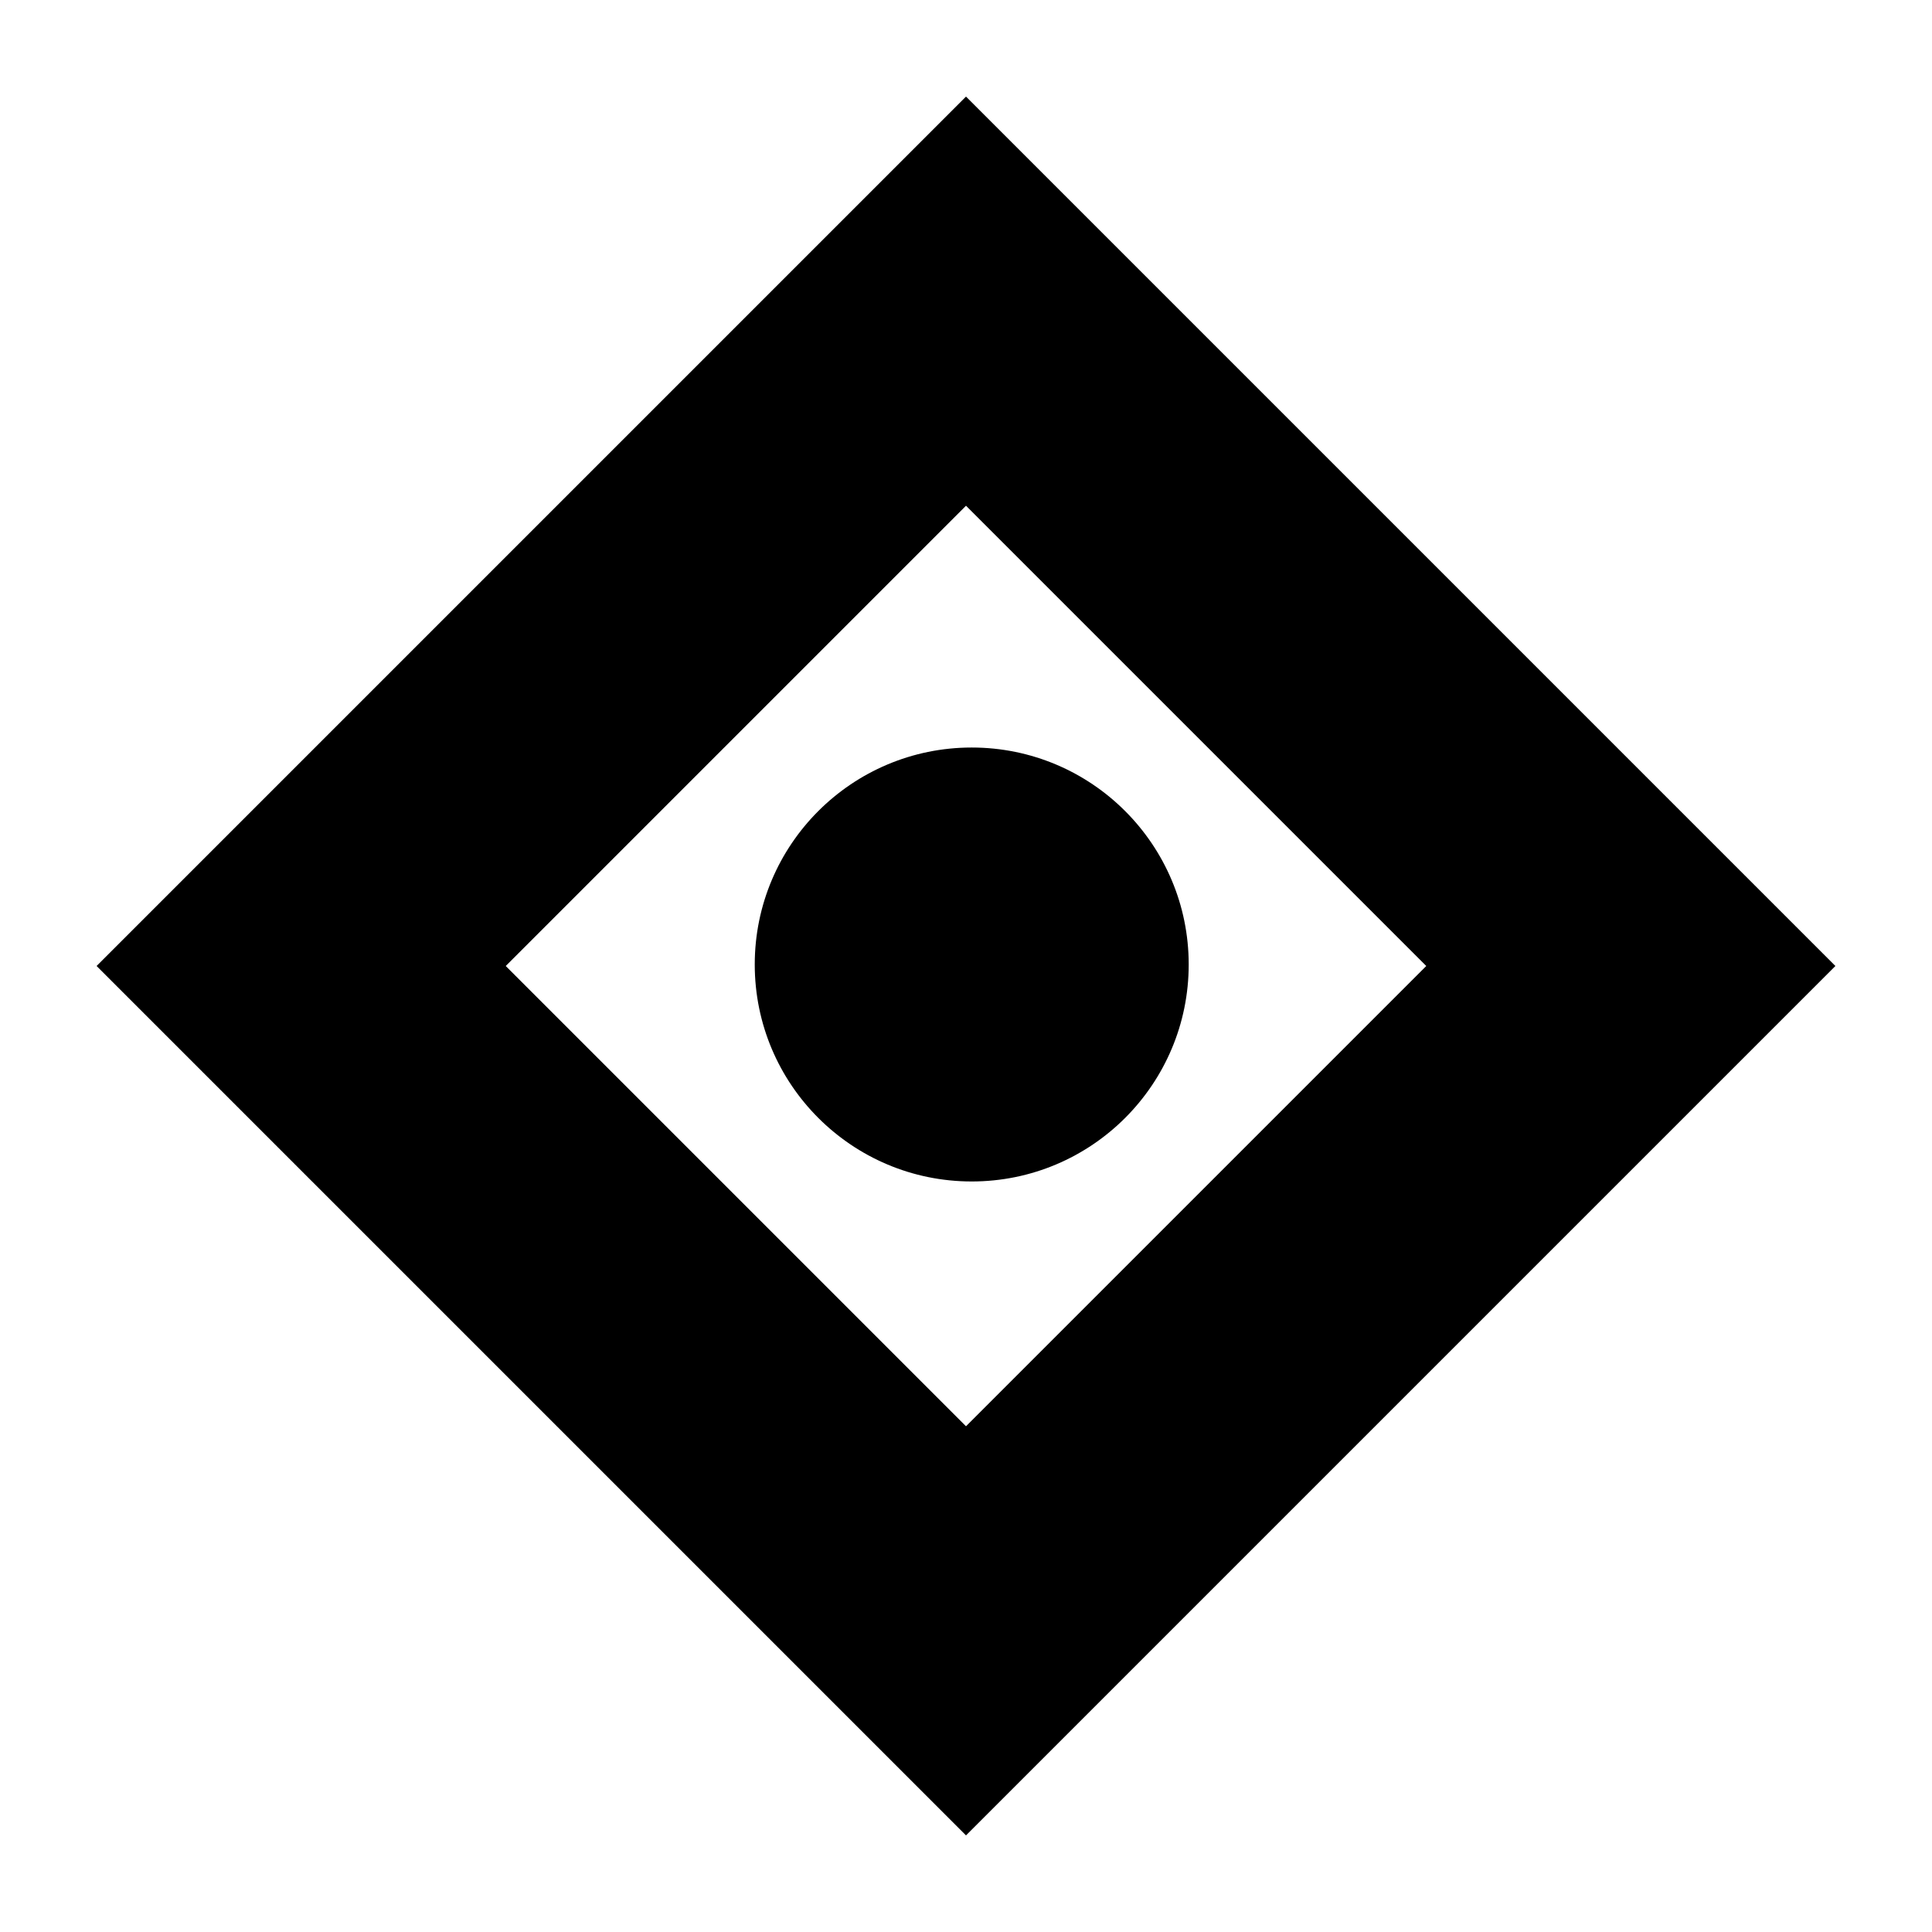
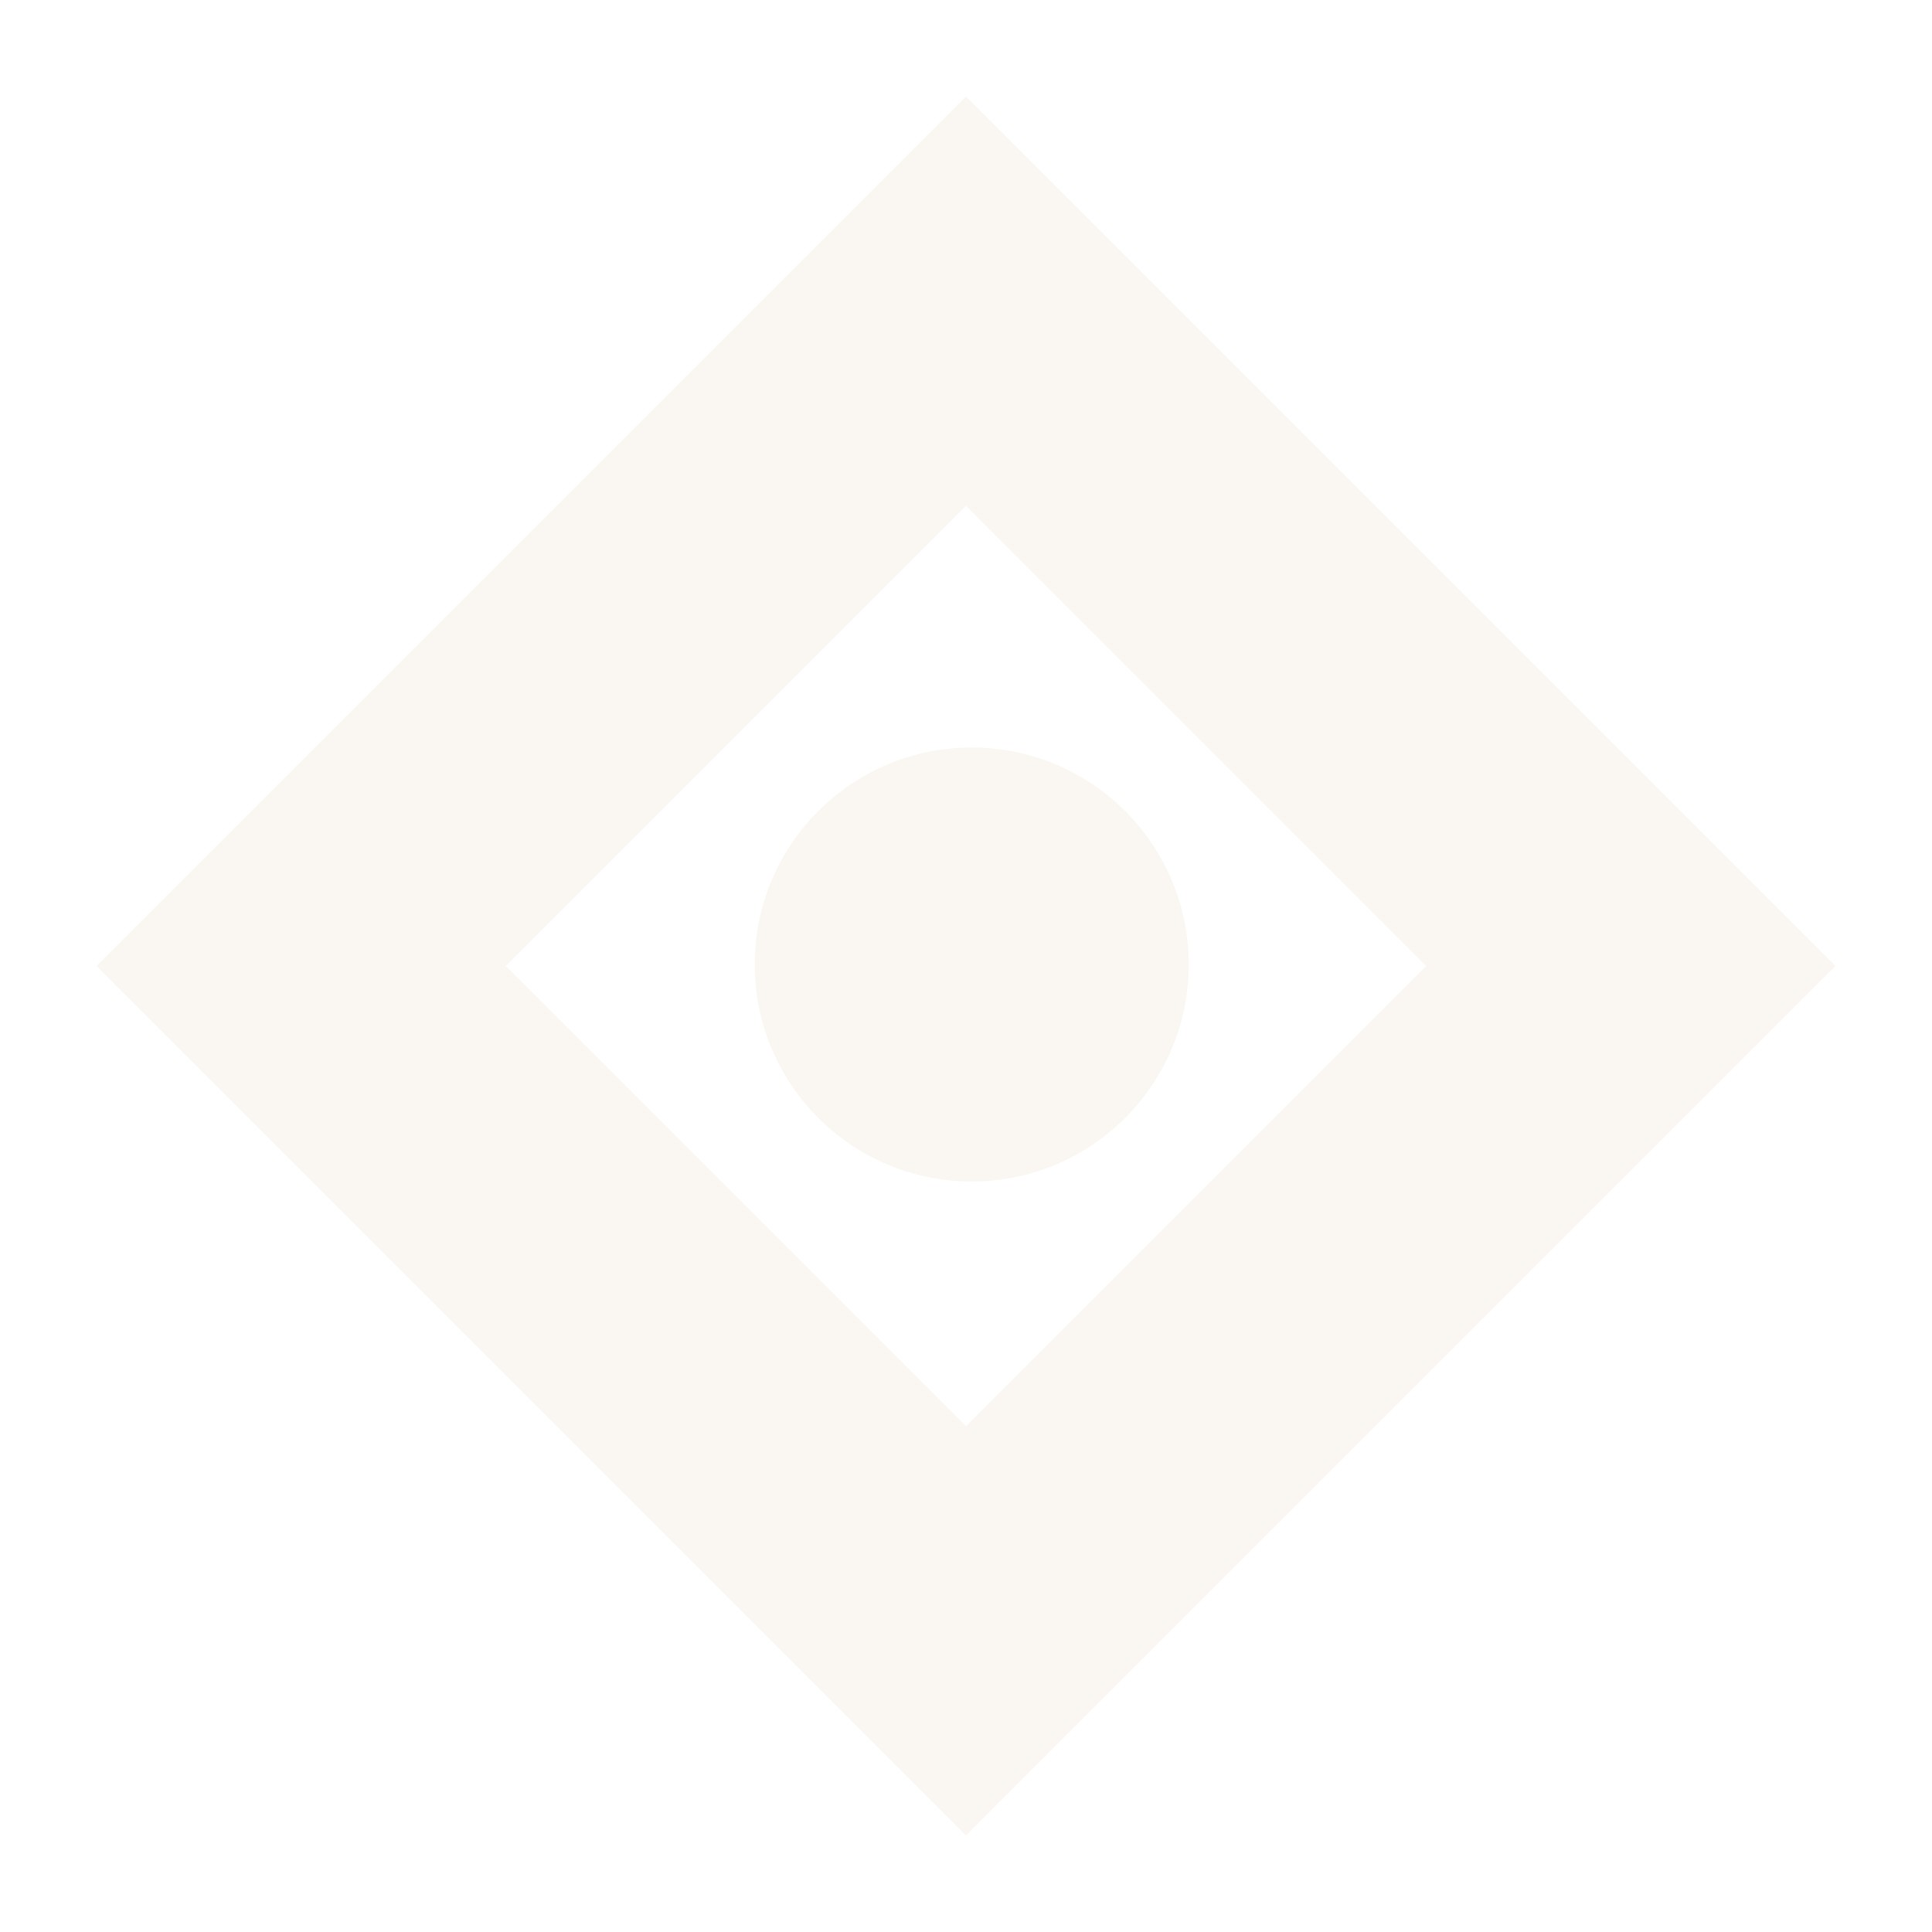
<svg xmlns="http://www.w3.org/2000/svg" width="240" height="240" viewBox="0 0 240 240" fill="none">
-   <path fill-rule="evenodd" clip-rule="evenodd" d="M228 120L120 228L12 120L120 12L228 120ZM177.176 120L120 62.823L62.824 120L120 177.176L177.176 120ZM120.711 146.766C135.597 146.766 147.665 134.699 147.665 119.813C147.665 104.927 135.597 92.86 120.711 92.86C105.825 92.86 93.758 104.927 93.758 119.813C93.758 134.699 105.825 146.766 120.711 146.766Z" fill="black" />
+   <path fill-rule="evenodd" clip-rule="evenodd" d="M228 120L120 228L12 120L120 12L228 120ZM177.176 120L120 62.823L62.824 120L120 177.176L177.176 120ZM120.711 146.766C135.597 146.766 147.665 134.699 147.665 119.813C147.665 104.927 135.597 92.86 120.711 92.86C105.825 92.86 93.758 104.927 93.758 119.813C93.758 134.699 105.825 146.766 120.711 146.766Z" fill="#faf7f2" />
</svg>
